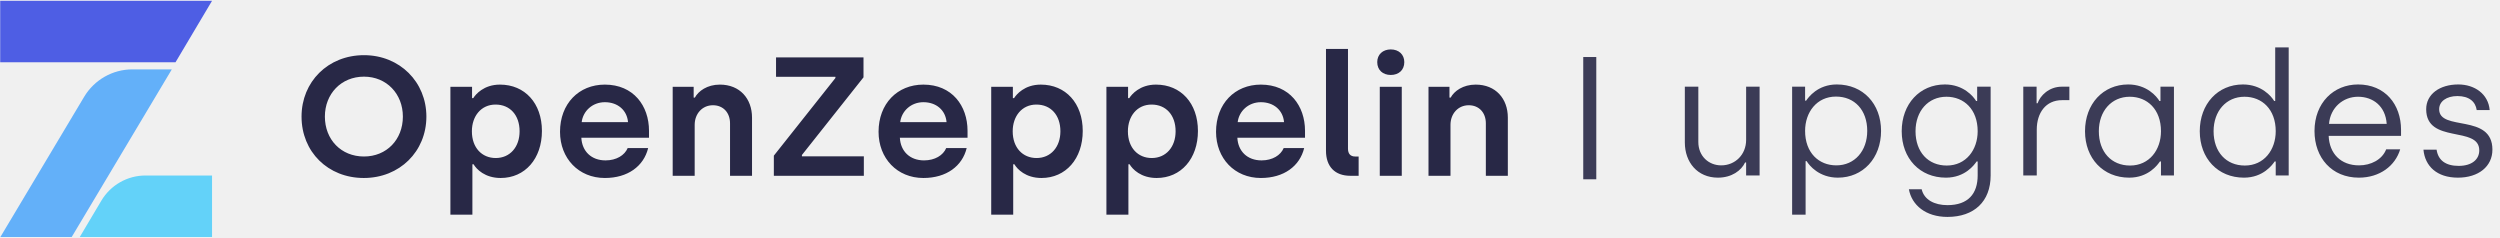
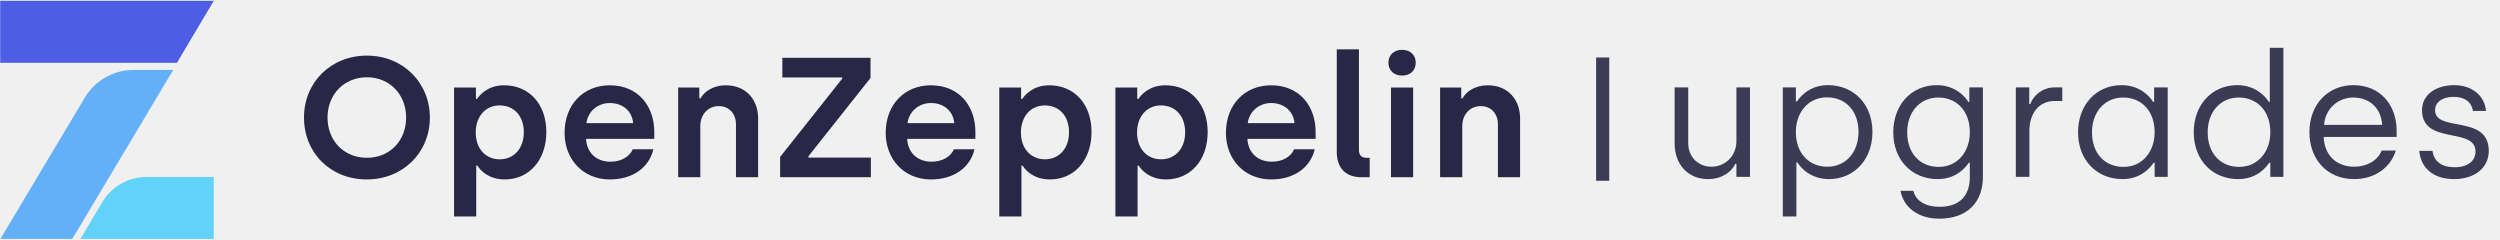
- <svg xmlns="http://www.w3.org/2000/svg" width="2109" height="200" viewBox="0 0 2109 200" fill="none">
-   <g clip-path="url(#clip0)">
-     <path fill-rule="evenodd" clip-rule="evenodd" d="M178.886 199.918V148.052H122.733C107.462 148.052 93.317 156.115 85.496 169.279L67.291 199.918H178.886Z" fill="#63D2F9" />
-     <path fill-rule="evenodd" clip-rule="evenodd" d="M0.166 0.667V52.533H148.069L178.887 0.667H0.166Z" fill="#4E5EE4" />
-     <path fill-rule="evenodd" clip-rule="evenodd" d="M70.951 81.726L0.328 199.918H60.497L144.948 58.518H111.723C95.011 58.518 79.528 67.331 70.951 81.726Z" fill="#63B0F9" />
-     <path d="M306.896 150.15C276.641 150.15 254.378 128.029 254.378 98.345C254.378 68.946 276.784 46.54 307.039 46.54C337.294 46.54 359.701 69.231 359.701 98.345C359.701 127.744 337.152 150.15 306.896 150.15ZM307.039 132.025C326.163 132.025 339.863 117.754 339.863 98.345C339.863 79.221 326.163 64.665 307.039 64.665C287.773 64.665 274.072 79.221 274.072 98.345C274.072 117.754 287.773 132.025 307.039 132.025ZM379.961 181.119V73.227H398.228V82.789H399.227C401.225 79.649 408.075 71.372 421.776 71.372C442.755 71.372 457.169 87.07 457.169 110.476C457.169 133.881 442.897 150.15 422.347 150.15C409.074 150.15 401.938 142.729 399.512 138.59H398.513V181.119H379.961ZM418.208 133.31C430.196 133.31 438.33 124.033 438.33 110.761C438.33 97.061 430.196 88.212 418.065 88.212C405.792 88.212 398.085 98.059 398.085 110.761C398.085 124.747 406.648 133.31 418.208 133.31ZM510.253 150.15C488.132 150.15 472.434 133.595 472.434 111.189C472.434 87.499 488.275 71.372 510.253 71.372C534.371 71.372 547.501 89.211 547.501 110.333V116.184H490.416C490.986 127.601 498.836 135.308 510.824 135.308C519.957 135.308 526.95 131.026 529.519 124.89H546.787C543.077 140.16 529.662 150.15 510.253 150.15ZM490.701 103.054H529.805C528.948 92.922 521.099 86.214 510.253 86.214C499.835 86.214 491.843 93.635 490.701 103.054ZM567.476 148.295V73.227H585.172V82.361H586.171C589.168 76.795 596.589 71.372 607.293 71.372C624.133 71.372 634.408 83.217 634.408 99.201V148.295H615.856V104.053C615.856 94.92 610.004 88.783 601.441 88.783C592.451 88.783 586.028 95.919 586.028 105.338V148.295H567.476ZM652.813 148.295V131.312L704.761 65.806V64.807H654.668V48.395H728.451V65.235L676.504 130.741V131.883H728.737V148.295H652.813ZM778.967 150.15C756.846 150.15 741.148 133.595 741.148 111.189C741.148 87.499 756.989 71.372 778.967 71.372C803.085 71.372 816.215 89.211 816.215 110.333V116.184H759.129C759.7 127.601 767.55 135.308 779.538 135.308C788.671 135.308 795.664 131.026 798.233 124.89H815.501C811.791 140.16 798.376 150.15 778.967 150.15ZM759.415 103.054H798.518C797.662 92.922 789.813 86.214 778.967 86.214C768.549 86.214 760.557 93.635 759.415 103.054ZM836.189 181.119V73.227H854.457V82.789H855.456C857.454 79.649 864.304 71.372 878.005 71.372C898.983 71.372 913.398 87.07 913.398 110.476C913.398 133.881 899.126 150.15 878.575 150.15C865.303 150.15 858.167 142.729 855.741 138.59H854.742V181.119H836.189ZM874.437 133.31C886.425 133.31 894.559 124.033 894.559 110.761C894.559 97.061 886.425 88.212 874.294 88.212C862.021 88.212 854.314 98.059 854.314 110.761C854.314 124.747 862.877 133.31 874.437 133.31ZM933.372 181.119V73.227H951.639V82.789H952.639C954.637 79.649 961.487 71.372 975.187 71.372C996.166 71.372 1010.58 87.07 1010.58 110.476C1010.58 133.881 996.309 150.15 975.758 150.15C962.486 150.15 955.35 142.729 952.924 138.59H951.925V181.119H933.372ZM971.619 133.31C983.607 133.31 991.742 124.033 991.742 110.761C991.742 97.061 983.607 88.212 971.477 88.212C959.203 88.212 951.497 98.059 951.497 110.761C951.497 124.747 960.06 133.31 971.619 133.31ZM1063.66 150.15C1041.54 150.15 1025.85 133.595 1025.85 111.189C1025.85 87.499 1041.69 71.372 1063.66 71.372C1087.78 71.372 1100.91 89.211 1100.91 110.333V116.184H1043.83C1044.4 127.601 1052.25 135.308 1064.24 135.308C1073.37 135.308 1080.36 131.026 1082.93 124.89H1100.2C1096.49 140.16 1083.07 150.15 1063.66 150.15ZM1044.11 103.054H1083.22C1082.36 92.922 1074.51 86.214 1063.66 86.214C1053.25 86.214 1045.25 93.635 1044.11 103.054ZM1139.15 148.295C1126.02 148.295 1118.6 140.445 1118.6 127.173V41.26H1137.16V125.46C1137.16 129.742 1139.3 132.025 1143.15 132.025H1146.15V148.295H1139.15ZM1173.26 63.237C1166.55 63.237 1161.84 59.099 1161.84 52.391C1161.84 45.969 1166.55 41.688 1173.26 41.688C1179.97 41.688 1184.67 45.969 1184.67 52.391C1184.67 59.099 1179.97 63.237 1173.26 63.237ZM1163.98 148.295V73.227H1182.53V148.295H1163.98ZM1205.08 148.295V73.227H1222.77V82.361H1223.77C1226.77 76.795 1234.19 71.372 1244.89 71.372C1261.74 71.372 1272.01 83.217 1272.01 99.201V148.295H1253.46V104.053C1253.46 94.92 1247.61 88.783 1239.04 88.783C1230.05 88.783 1223.63 95.919 1223.63 105.338V148.295H1205.08Z" fill="#282846" />
-     <path opacity="0.9" d="M1346.63 151.252H1335.63V48.105H1346.63V151.252Z" fill="#282846" />
-     <path d="M1449.27 149.872C1460.93 149.872 1469 143.824 1472.16 137.056H1473.03V148H1484.4V73.12H1473.03V118.048C1473.03 130.432 1463.81 139.504 1452 139.504C1441.49 139.504 1432.71 131.728 1432.71 119.776V73.12H1421.33V120.208C1421.33 136.768 1431.84 149.872 1449.27 149.872ZM1511.84 181.12H1523.21V135.904H1524.08C1526.38 139.792 1534.73 149.872 1550.43 149.872C1571.59 149.872 1586.86 133.456 1586.86 110.416C1586.86 87.52 1571.59 71.248 1549.56 71.248C1533.29 71.248 1525.52 82.192 1523.64 84.928H1522.78V73.12H1511.84V181.12ZM1549.13 139.504C1534.3 139.504 1522.78 128.848 1522.78 110.416C1522.78 94.72 1532.57 81.472 1548.84 81.472C1564.54 81.472 1575.2 92.848 1575.2 110.416C1575.2 127.408 1564.54 139.504 1549.13 139.504ZM1642.87 182.992C1665.33 182.992 1679.3 170.032 1679.3 148V73.12H1667.93V85.216H1667.06C1664.76 81.328 1656.41 71.248 1640.71 71.248C1619.54 71.248 1604.28 87.664 1604.28 110.704C1604.28 133.6 1619.54 149.872 1641.57 149.872C1657.85 149.872 1665.62 138.928 1667.49 136.192H1668.36V148C1668.36 163.264 1660.44 173.056 1642.87 173.056C1631.78 173.056 1623.14 168.448 1621.13 159.664H1610.33C1612.77 173.056 1624.58 182.992 1642.87 182.992ZM1642.29 139.648C1626.6 139.648 1615.94 128.272 1615.94 110.704C1615.94 93.712 1626.6 81.616 1642.01 81.616C1656.84 81.616 1668.36 92.272 1668.36 110.704C1668.36 126.4 1658.57 139.648 1642.29 139.648ZM1706.84 148H1718.21V109.408C1718.21 95.152 1725.84 84.496 1739.52 84.496H1745.72V73.12H1739.38C1728.44 73.12 1721.09 80.752 1718.93 87.088H1718.07V73.12H1706.84V148ZM1796.21 149.872C1812.49 149.872 1820.26 138.928 1822.13 136.192H1823V148H1833.94V73.12H1822.57V85.216H1821.7C1819.4 81.328 1811.05 71.248 1795.35 71.248C1774.18 71.248 1758.92 87.664 1758.92 110.704C1758.92 133.6 1774.18 149.872 1796.21 149.872ZM1796.93 139.648C1781.24 139.648 1770.58 128.272 1770.58 110.704C1770.58 93.712 1781.24 81.616 1796.65 81.616C1811.48 81.616 1823 92.272 1823 110.704C1823 126.4 1813.21 139.648 1796.93 139.648ZM1893.01 149.872C1909.28 149.872 1917.06 138.928 1918.93 136.192H1919.8V148H1930.74V40H1919.36V85.216H1918.5C1916.2 81.328 1907.84 71.248 1892.15 71.248C1870.98 71.248 1855.72 87.664 1855.72 110.704C1855.72 133.6 1870.98 149.872 1893.01 149.872ZM1893.73 139.648C1878.04 139.648 1867.38 128.272 1867.38 110.704C1867.38 93.712 1878.04 81.616 1893.44 81.616C1908.28 81.616 1919.8 92.272 1919.8 110.704C1919.8 126.4 1910 139.648 1893.73 139.648ZM1989.95 149.872C2007.52 149.872 2020.62 139.936 2024.8 125.968H2012.99C2009.54 134.752 2000.03 139.504 1990.1 139.504C1974.69 139.504 1965.04 129.568 1964.46 114.592H2025.52V109.552C2025.52 87.952 2011.98 71.248 1989.23 71.248C1968.78 71.248 1952.51 86.656 1952.51 110.56C1952.51 133.024 1967.06 149.872 1989.95 149.872ZM1964.75 104.512C1965.9 90.688 1976.7 81.616 1989.23 81.616C2001.9 81.616 2012.42 89.536 2013.42 104.512H1964.75ZM2073.51 149.872C2090.93 149.872 2102.6 140.368 2102.6 126.256C2102.6 95.296 2057.67 111.136 2057.67 92.128C2057.67 85.648 2063.72 81.04 2073.08 81.04C2083.01 81.04 2088.34 85.792 2089.35 92.848H2100.29C2099.14 79.312 2087.62 71.248 2073.8 71.248C2058.1 71.248 2046.73 79.456 2046.73 92.128C2046.73 121.792 2091.51 105.808 2091.51 126.832C2091.51 134.464 2085.32 139.936 2074.09 139.936C2063.14 139.936 2056.81 135.184 2055.51 126.256H2044.42C2045.72 140.224 2055.8 149.872 2073.51 149.872Z" fill="#3B3B56" />
-   </g>
-   <defs>
-     <clipPath id="clip0">
-       <rect width="2109" height="200" fill="white" />
-     </clipPath>
-   </defs>
+ <svg xmlns="http://www.w3.org/2000/svg" width="2092" height="200" viewBox="0 0 2092 200" fill="none">
+   <path fill-rule="evenodd" clip-rule="evenodd" d="M178.886 199.918V148.052H122.733C107.462 148.052 93.317 156.115 85.496 169.279L67.291 199.918H178.886Z" fill="#63D2F9" />
+   <path fill-rule="evenodd" clip-rule="evenodd" d="M0.166 0.667V52.533H148.069L178.887 0.667H0.166Z" fill="#4E5EE4" />
+   <path fill-rule="evenodd" clip-rule="evenodd" d="M70.951 81.726L0.328 199.918H60.497L144.948 58.518H111.723C95.011 58.518 79.528 67.331 70.951 81.726Z" fill="#63B0F9" />
+   <path d="M306.897 150.15C276.641 150.15 254.378 128.029 254.378 98.345C254.378 68.946 276.784 46.54 307.039 46.54C337.295 46.54 359.701 69.231 359.701 98.345C359.701 127.744 337.152 150.15 306.897 150.15ZM307.039 132.025C326.163 132.025 339.863 117.754 339.863 98.345C339.863 79.221 326.163 64.665 307.039 64.665C287.773 64.665 274.072 79.221 274.072 98.345C274.072 117.754 287.773 132.025 307.039 132.025ZM379.961 181.119V73.227H398.228V82.789H399.227C401.225 79.649 408.075 71.372 421.776 71.372C442.755 71.372 457.169 87.07 457.169 110.476C457.169 133.881 442.897 150.15 422.347 150.15C409.074 150.15 401.939 142.729 399.512 138.59H398.513V181.119H379.961ZM418.208 133.31C430.196 133.31 438.33 124.033 438.33 110.761C438.33 97.061 430.196 88.212 418.065 88.212C405.792 88.212 398.085 98.059 398.085 110.761C398.085 124.747 406.648 133.31 418.208 133.31ZM510.253 150.15C488.132 150.15 472.434 133.595 472.434 111.189C472.434 87.499 488.275 71.372 510.253 71.372C534.371 71.372 547.501 89.211 547.501 110.333V116.184H490.416C490.986 127.601 498.836 135.308 510.824 135.308C519.957 135.308 526.95 131.026 529.519 124.89H546.787C543.077 140.16 529.662 150.15 510.253 150.15ZM490.701 103.054H529.805C528.948 92.922 521.099 86.214 510.253 86.214C499.835 86.214 491.843 93.635 490.701 103.054ZM567.476 148.295V73.227H585.172V82.361H586.171C589.168 76.795 596.589 71.372 607.293 71.372C624.133 71.372 634.408 83.217 634.408 99.201V148.295H615.856V104.053C615.856 94.92 610.004 88.783 601.442 88.783C592.451 88.783 586.028 95.919 586.028 105.338V148.295H567.476ZM652.813 148.295V131.312L704.761 65.806V64.807H654.668V48.395H728.451V65.235L676.504 130.741V131.883H728.737V148.295H652.813ZM778.967 150.15C756.846 150.15 741.148 133.595 741.148 111.189C741.148 87.499 756.989 71.372 778.967 71.372C803.085 71.372 816.215 89.211 816.215 110.333V116.184H759.129C759.7 127.601 767.55 135.308 779.538 135.308C788.671 135.308 795.664 131.026 798.233 124.89H815.501C811.791 140.16 798.376 150.15 778.967 150.15ZM759.415 103.054H798.518C797.662 92.922 789.813 86.214 778.967 86.214C768.549 86.214 760.557 93.635 759.415 103.054ZM836.19 181.119V73.227H854.457V82.789H855.456C857.454 79.649 864.304 71.372 878.005 71.372C898.983 71.372 913.398 87.07 913.398 110.476C913.398 133.881 899.126 150.15 878.575 150.15C865.303 150.15 858.167 142.729 855.741 138.59H854.742V181.119H836.19ZM874.437 133.31C886.425 133.31 894.559 124.033 894.559 110.761C894.559 97.061 886.425 88.212 874.294 88.212C862.021 88.212 854.314 98.059 854.314 110.761C854.314 124.747 862.877 133.31 874.437 133.31ZM933.372 181.119V73.227H951.64V82.789H952.639C954.637 79.649 961.487 71.372 975.187 71.372C996.166 71.372 1010.58 87.07 1010.58 110.476C1010.58 133.881 996.309 150.15 975.758 150.15C962.486 150.15 955.35 142.729 952.924 138.59H951.925V181.119H933.372ZM971.619 133.31C983.607 133.31 991.742 124.033 991.742 110.761C991.742 97.061 983.607 88.212 971.477 88.212C959.203 88.212 951.497 98.059 951.497 110.761C951.497 124.747 960.06 133.31 971.619 133.31ZM1063.66 150.15C1041.54 150.15 1025.85 133.595 1025.85 111.189C1025.85 87.499 1041.69 71.372 1063.66 71.372C1087.78 71.372 1100.91 89.211 1100.91 110.333V116.184H1043.83C1044.4 127.601 1052.25 135.308 1064.24 135.308C1073.37 135.308 1080.36 131.026 1082.93 124.89H1100.2C1096.49 140.16 1083.07 150.15 1063.66 150.15ZM1044.11 103.054H1083.22C1082.36 92.922 1074.51 86.214 1063.66 86.214C1053.25 86.214 1045.25 93.635 1044.11 103.054ZM1139.15 148.295C1126.02 148.295 1118.6 140.445 1118.6 127.173V41.26H1137.16V125.46C1137.16 129.742 1139.3 132.025 1143.15 132.025H1146.15V148.295H1139.15ZM1173.26 63.237C1166.55 63.237 1161.84 59.099 1161.84 52.391C1161.84 45.969 1166.55 41.688 1173.26 41.688C1179.97 41.688 1184.67 45.969 1184.67 52.391C1184.67 59.099 1179.97 63.237 1173.26 63.237ZM1163.98 148.295V73.227H1182.53V148.295H1163.98ZM1205.08 148.295V73.227H1222.77V82.361H1223.77C1226.77 76.795 1234.19 71.372 1244.89 71.372C1261.74 71.372 1272.01 83.217 1272.01 99.201V148.295H1253.46V104.053C1253.46 94.92 1247.61 88.783 1239.04 88.783C1230.05 88.783 1223.63 95.919 1223.63 105.338V148.295H1205.08Z" fill="#282846" />
+   <path opacity="0.9" d="M1346.63 151.252H1335.63V48.105H1346.63V151.252Z" fill="#282846" />
+   <path d="M1429.27 149.872C1440.93 149.872 1449 143.824 1452.16 137.056H1453.03V148H1464.4V73.12H1453.03V118.048C1453.03 130.432 1443.81 139.504 1432 139.504C1421.49 139.504 1412.71 131.728 1412.71 119.776V73.12H1401.33V120.208C1401.33 136.768 1411.84 149.872 1429.27 149.872ZM1491.84 181.12H1503.21V135.904H1504.08C1506.38 139.792 1514.73 149.872 1530.43 149.872C1551.59 149.872 1566.86 133.456 1566.86 110.416C1566.86 87.52 1551.59 71.248 1529.56 71.248C1513.29 71.248 1505.52 82.192 1503.64 84.928H1502.78V73.12H1491.84V181.12ZM1529.13 139.504C1514.3 139.504 1502.78 128.848 1502.78 110.416C1502.78 94.72 1512.57 81.472 1528.84 81.472C1544.54 81.472 1555.2 92.848 1555.2 110.416C1555.2 127.408 1544.54 139.504 1529.13 139.504ZM1622.87 182.992C1645.33 182.992 1659.3 170.032 1659.3 148V73.12H1647.93V85.216H1647.06C1644.76 81.328 1636.41 71.248 1620.71 71.248C1599.54 71.248 1584.28 87.664 1584.28 110.704C1584.28 133.6 1599.54 149.872 1621.57 149.872C1637.85 149.872 1645.62 138.928 1647.49 136.192H1648.36V148C1648.36 163.264 1640.44 173.056 1622.87 173.056C1611.78 173.056 1603.14 168.448 1601.13 159.664H1590.33C1592.77 173.056 1604.58 182.992 1622.87 182.992ZM1622.29 139.648C1606.6 139.648 1595.94 128.272 1595.94 110.704C1595.94 93.712 1606.6 81.616 1622.01 81.616C1636.84 81.616 1648.36 92.272 1648.36 110.704C1648.36 126.4 1638.57 139.648 1622.29 139.648ZM1686.84 148H1698.21V109.408C1698.21 95.152 1705.84 84.496 1719.52 84.496H1725.72V73.12H1719.38C1708.44 73.12 1701.09 80.752 1698.93 87.088H1698.07V73.12H1686.84V148ZM1776.21 149.872C1792.49 149.872 1800.26 138.928 1802.13 136.192H1803V148H1813.94V73.12H1802.57V85.216H1801.7C1799.4 81.328 1791.05 71.248 1775.35 71.248C1754.18 71.248 1738.92 87.664 1738.92 110.704C1738.92 133.6 1754.18 149.872 1776.21 149.872ZM1776.93 139.648C1761.24 139.648 1750.58 128.272 1750.58 110.704C1750.58 93.712 1761.24 81.616 1776.65 81.616C1791.48 81.616 1803 92.272 1803 110.704C1803 126.4 1793.21 139.648 1776.93 139.648ZM1873.01 149.872C1889.28 149.872 1897.06 138.928 1898.93 136.192H1899.8V148H1910.74V40H1899.36V85.216H1898.5C1896.2 81.328 1887.84 71.248 1872.15 71.248C1850.98 71.248 1835.72 87.664 1835.72 110.704C1835.72 133.6 1850.98 149.872 1873.01 149.872ZM1873.73 139.648C1858.04 139.648 1847.38 128.272 1847.38 110.704C1847.38 93.712 1858.04 81.616 1873.44 81.616C1888.28 81.616 1899.8 92.272 1899.8 110.704C1899.8 126.4 1890 139.648 1873.73 139.648ZM1969.95 149.872C1987.52 149.872 2000.62 139.936 2004.8 125.968H1992.99C1989.54 134.752 1980.03 139.504 1970.1 139.504C1954.69 139.504 1945.04 129.568 1944.46 114.592H2005.52V109.552C2005.52 87.952 1991.98 71.248 1969.23 71.248C1948.78 71.248 1932.51 86.656 1932.51 110.56C1932.51 133.024 1947.06 149.872 1969.95 149.872ZM1944.75 104.512C1945.9 90.688 1956.7 81.616 1969.23 81.616C1981.9 81.616 1992.42 89.536 1993.42 104.512H1944.75ZM2053.51 149.872C2070.93 149.872 2082.6 140.368 2082.6 126.256C2082.6 95.296 2037.67 111.136 2037.67 92.128C2037.67 85.648 2043.72 81.04 2053.08 81.04C2063.01 81.04 2068.34 85.792 2069.35 92.848H2080.29C2079.14 79.312 2067.62 71.248 2053.8 71.248C2038.1 71.248 2026.73 79.456 2026.73 92.128C2026.73 121.792 2071.51 105.808 2071.51 126.832C2071.51 134.464 2065.32 139.936 2054.09 139.936C2043.14 139.936 2036.81 135.184 2035.51 126.256H2024.42C2025.72 140.224 2035.8 149.872 2053.51 149.872Z" fill="#3B3B56" />
</svg>
